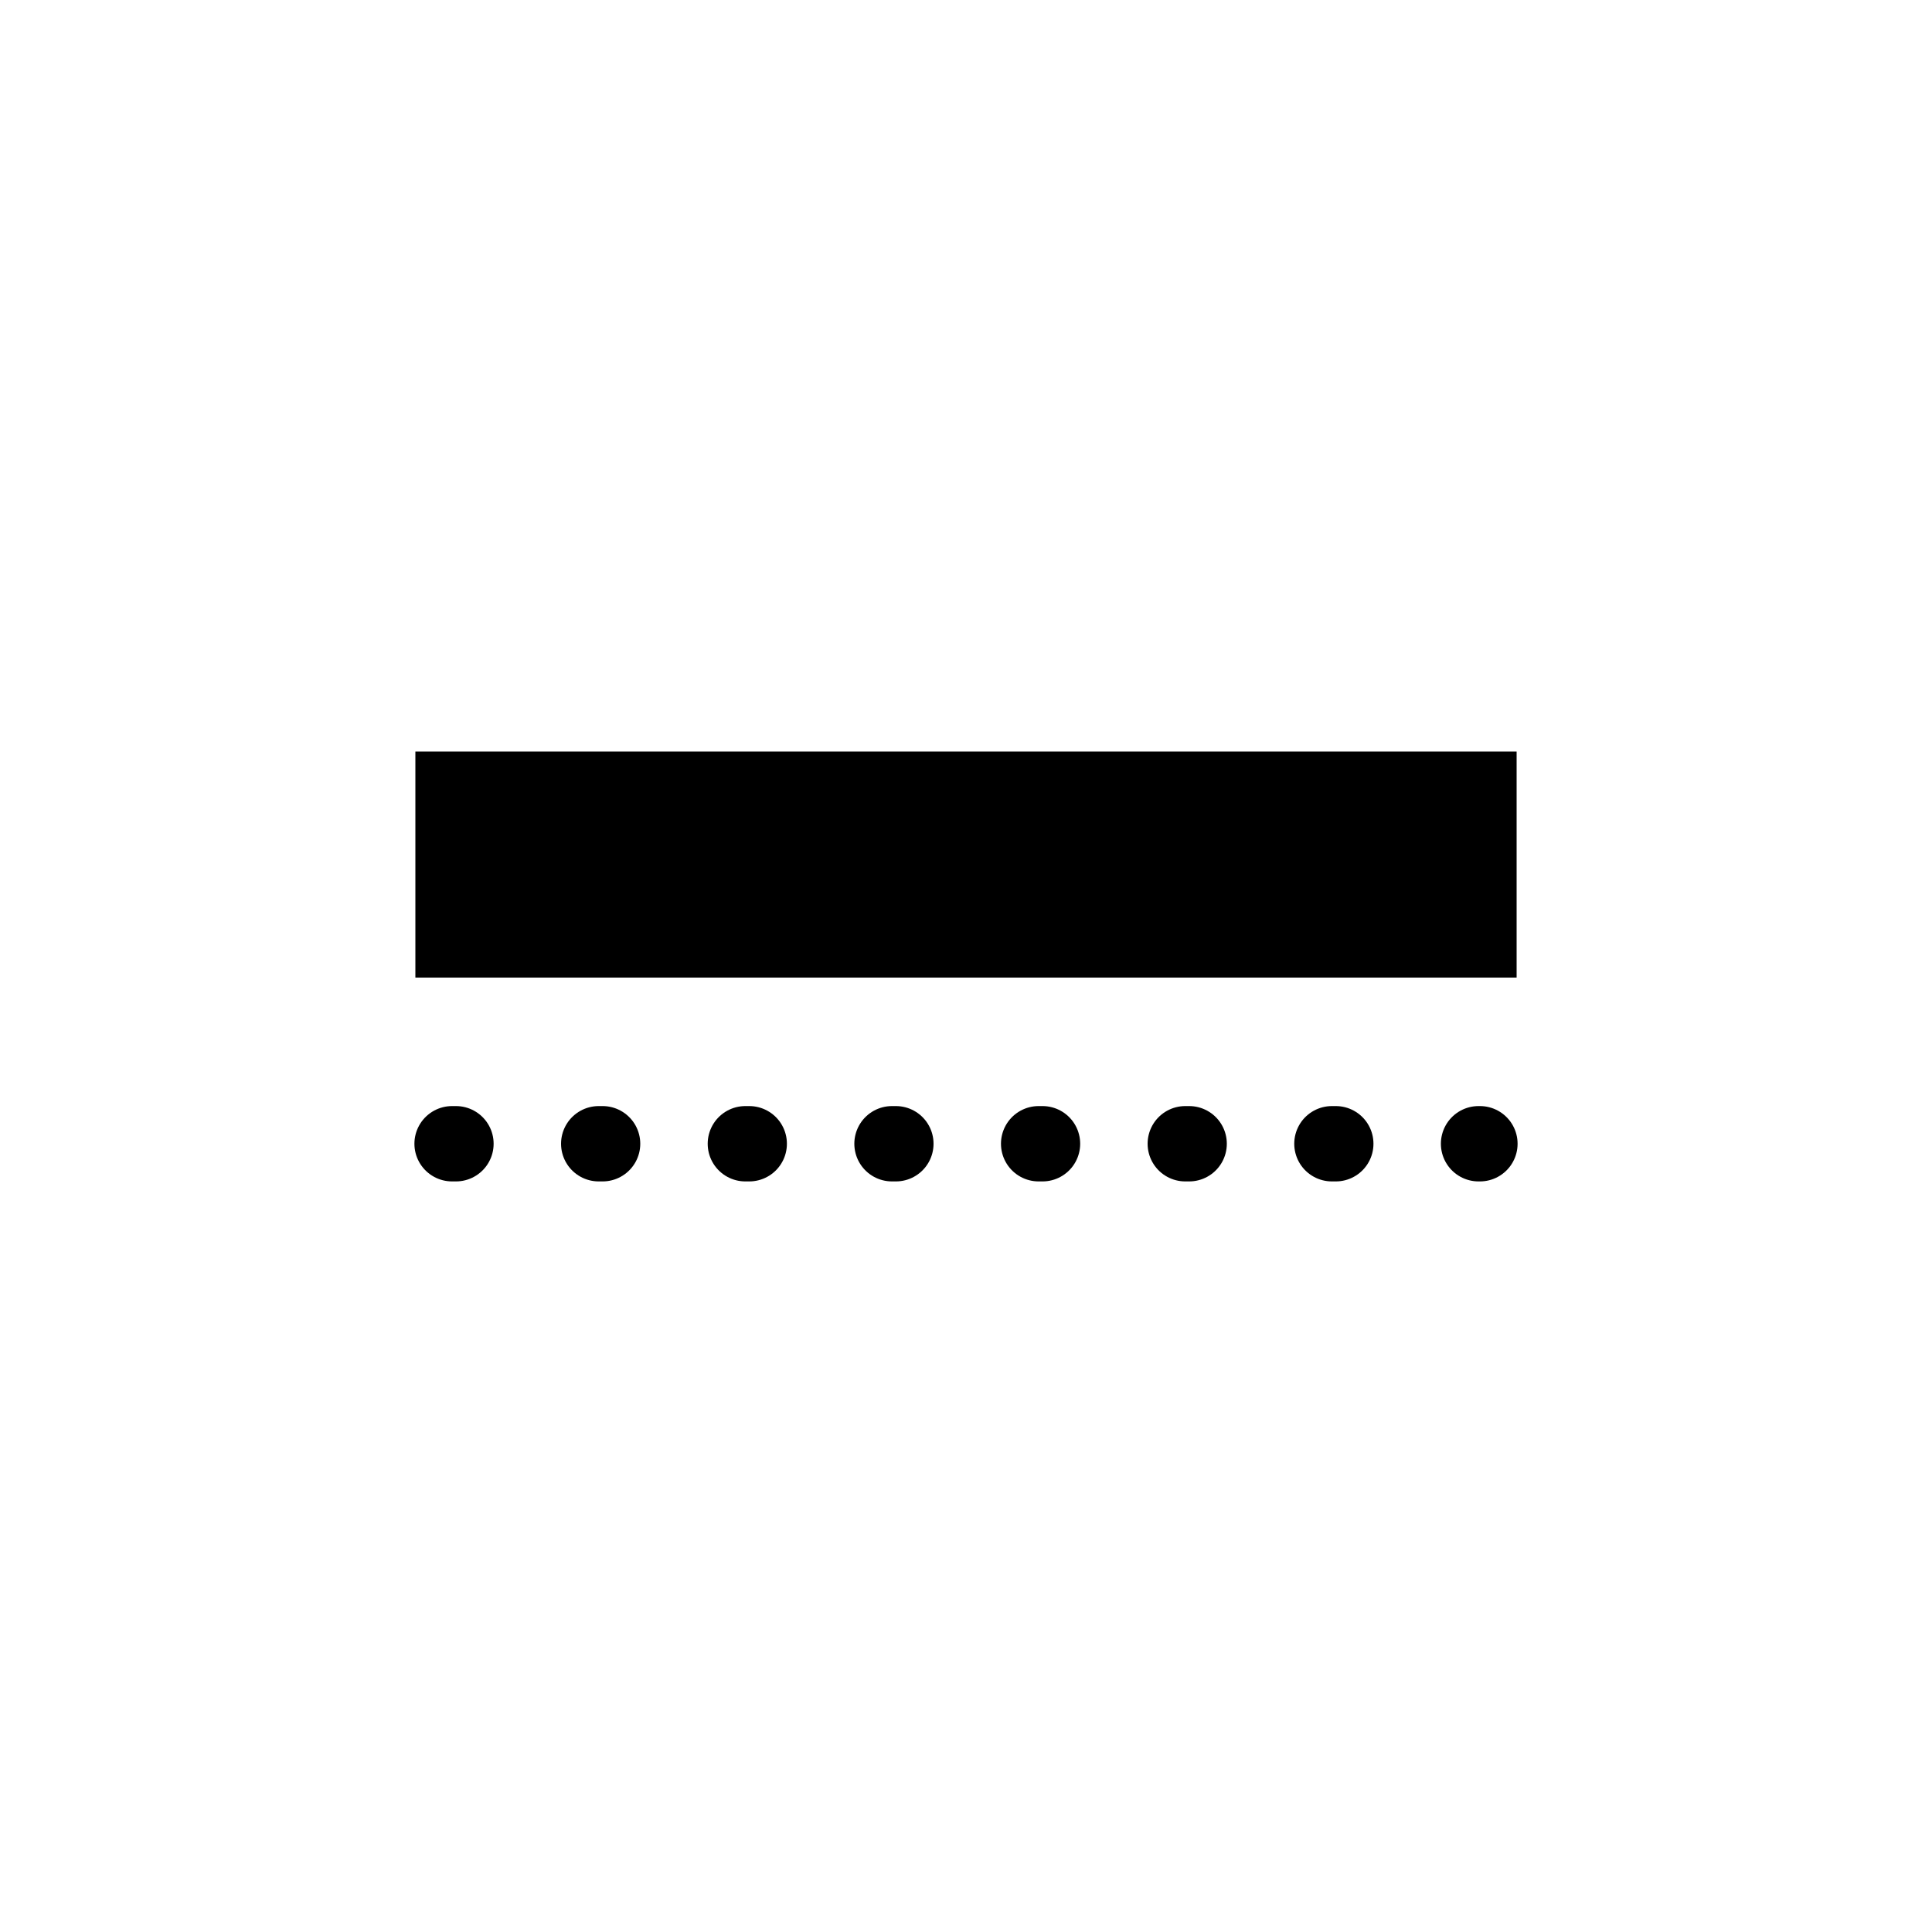
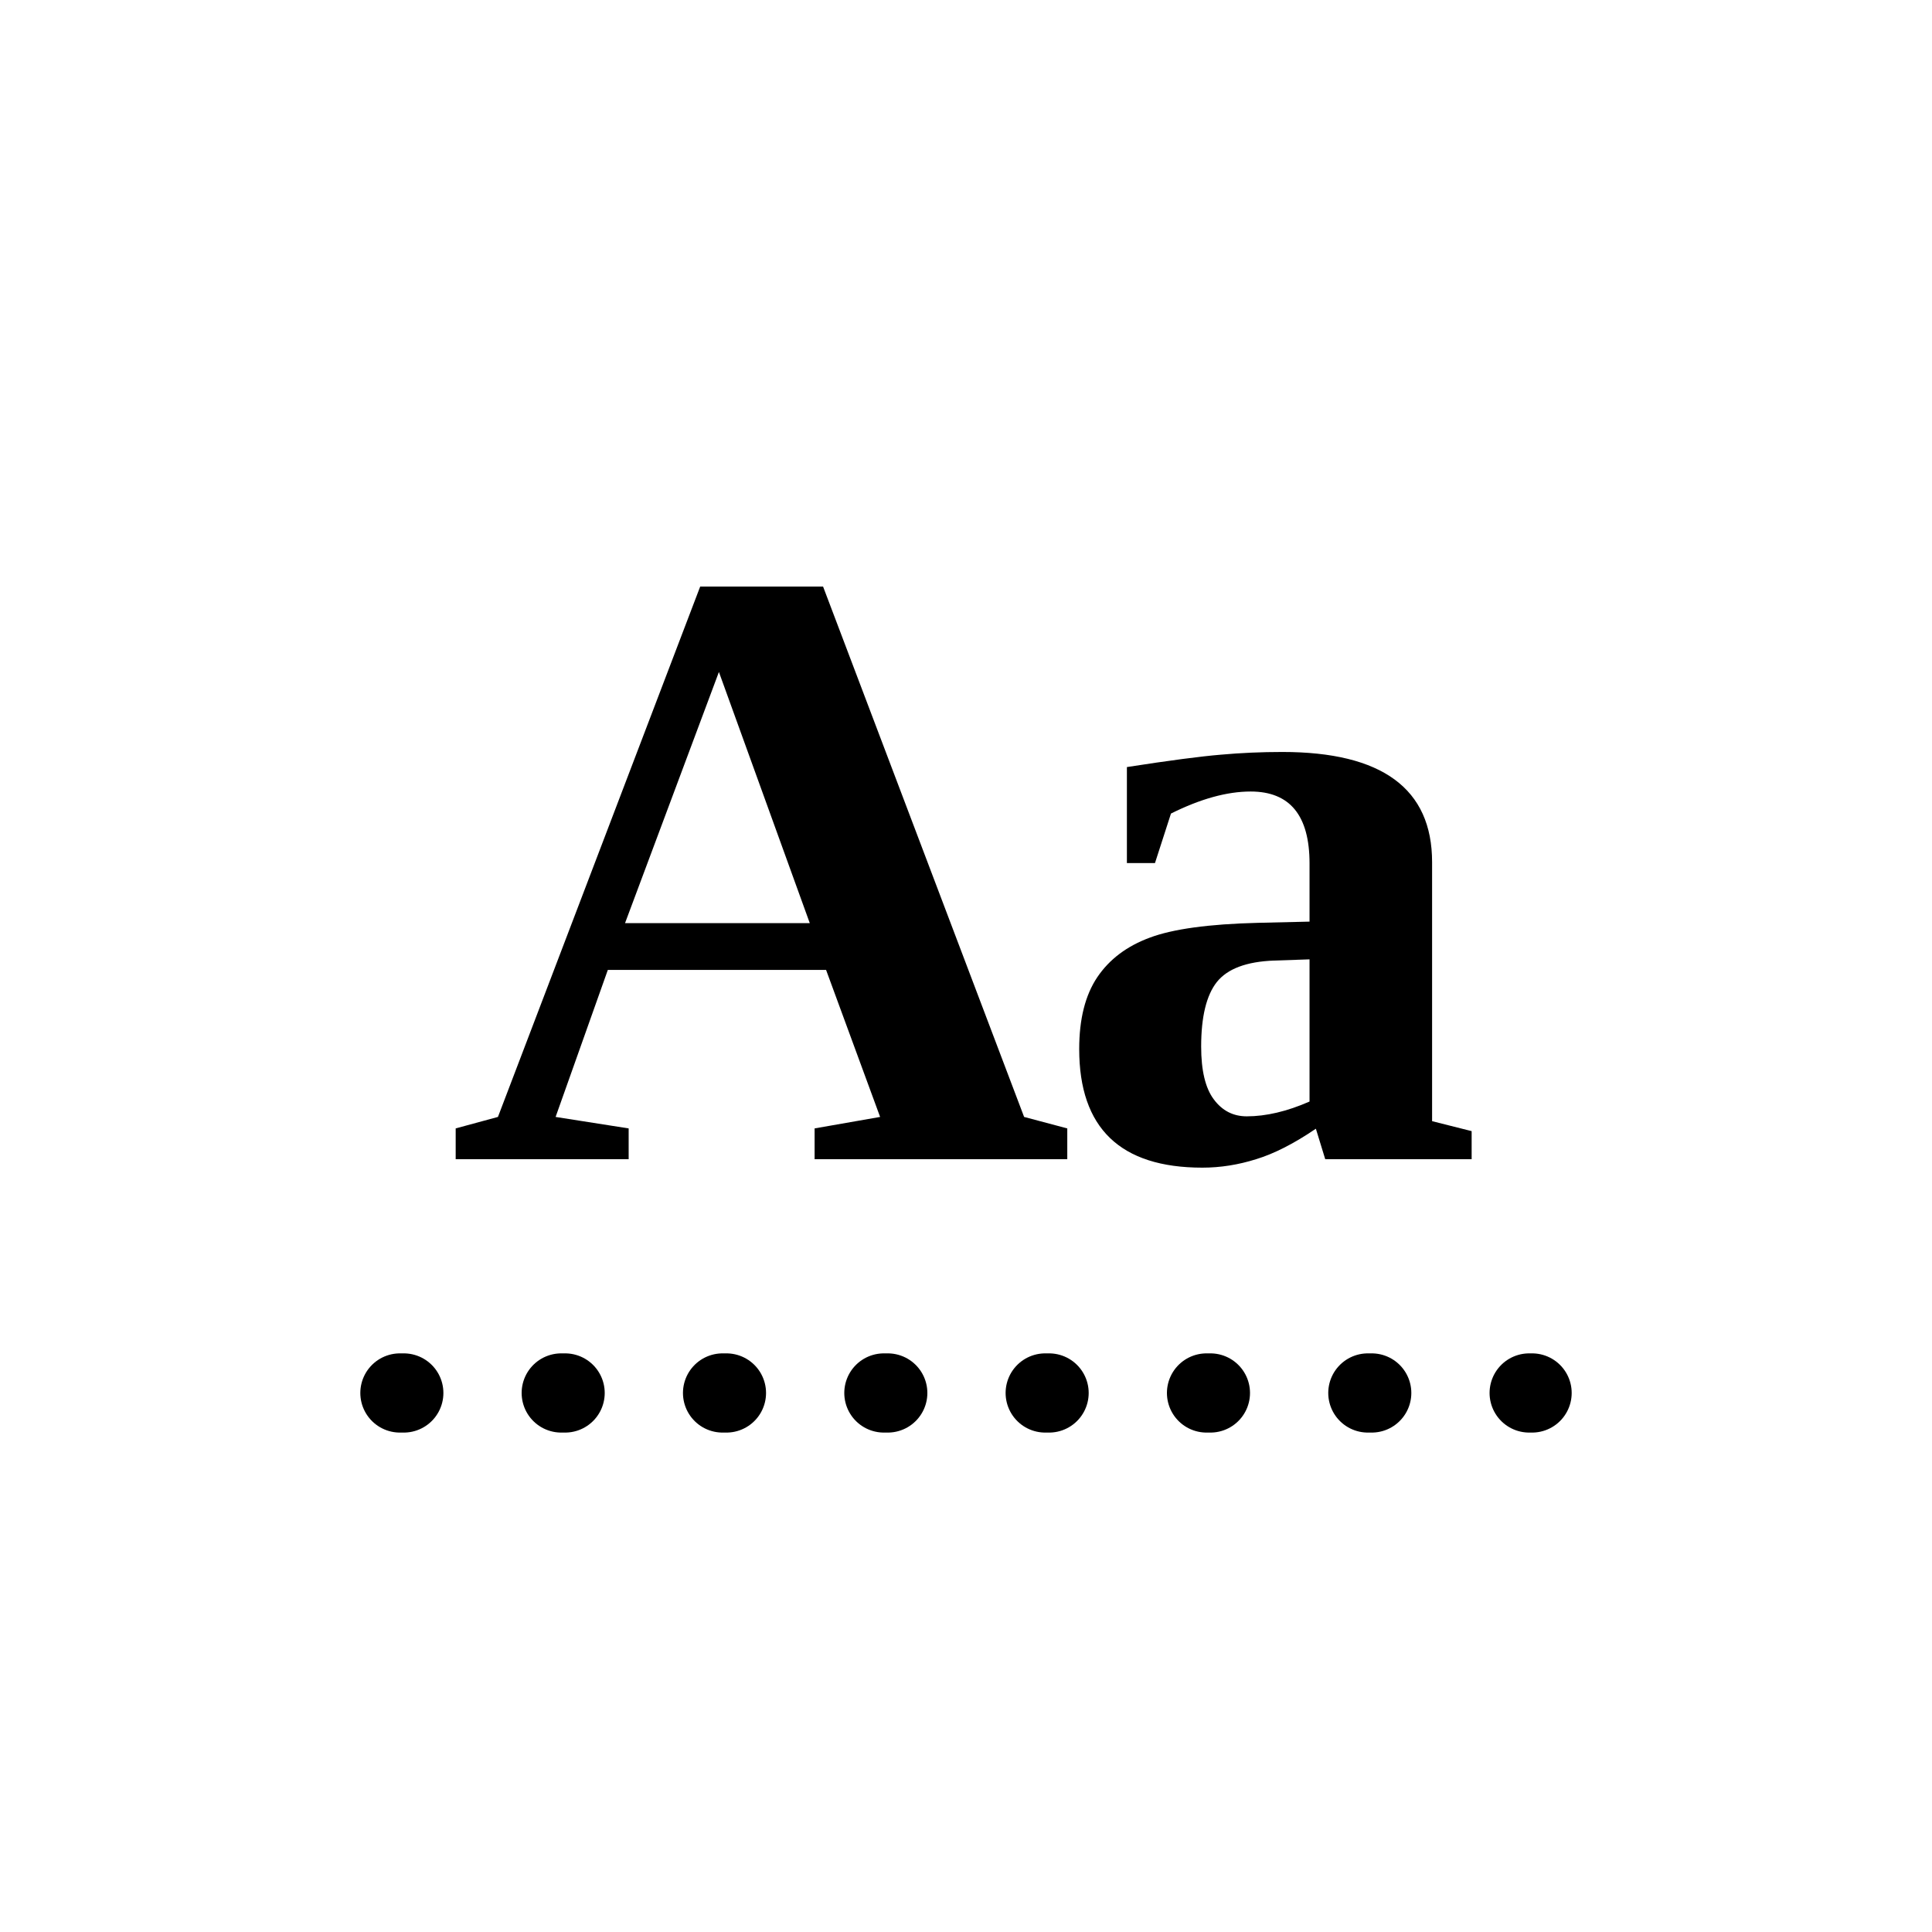
<svg xmlns="http://www.w3.org/2000/svg" viewBox="0 0 100 100" width="100" height="100">
-   <rect x="21.5" y="38.9" width="57" height="11.7" fill="currentColor" />
-   <line x1="23.4" y1="59.2" x2="76.6" y2="59.2" stroke="currentColor" stroke-width="3.9" stroke-linecap="round" stroke-dasharray="0.2 7.39" />
+   <text x="50" y="60" fill="currentColor" font-family="Georgia, 'Times New Roman', serif" font-weight="700" font-size="44.9" letter-spacing="-1.17" text-anchor="middle">Aa</text>
+   <line x1="20.7" y1="72.1" x2="79.3" y2="72.1" stroke="currentColor" stroke-width="4.1" stroke-linecap="round" stroke-dasharray="0.2 8.15" />
</svg>
